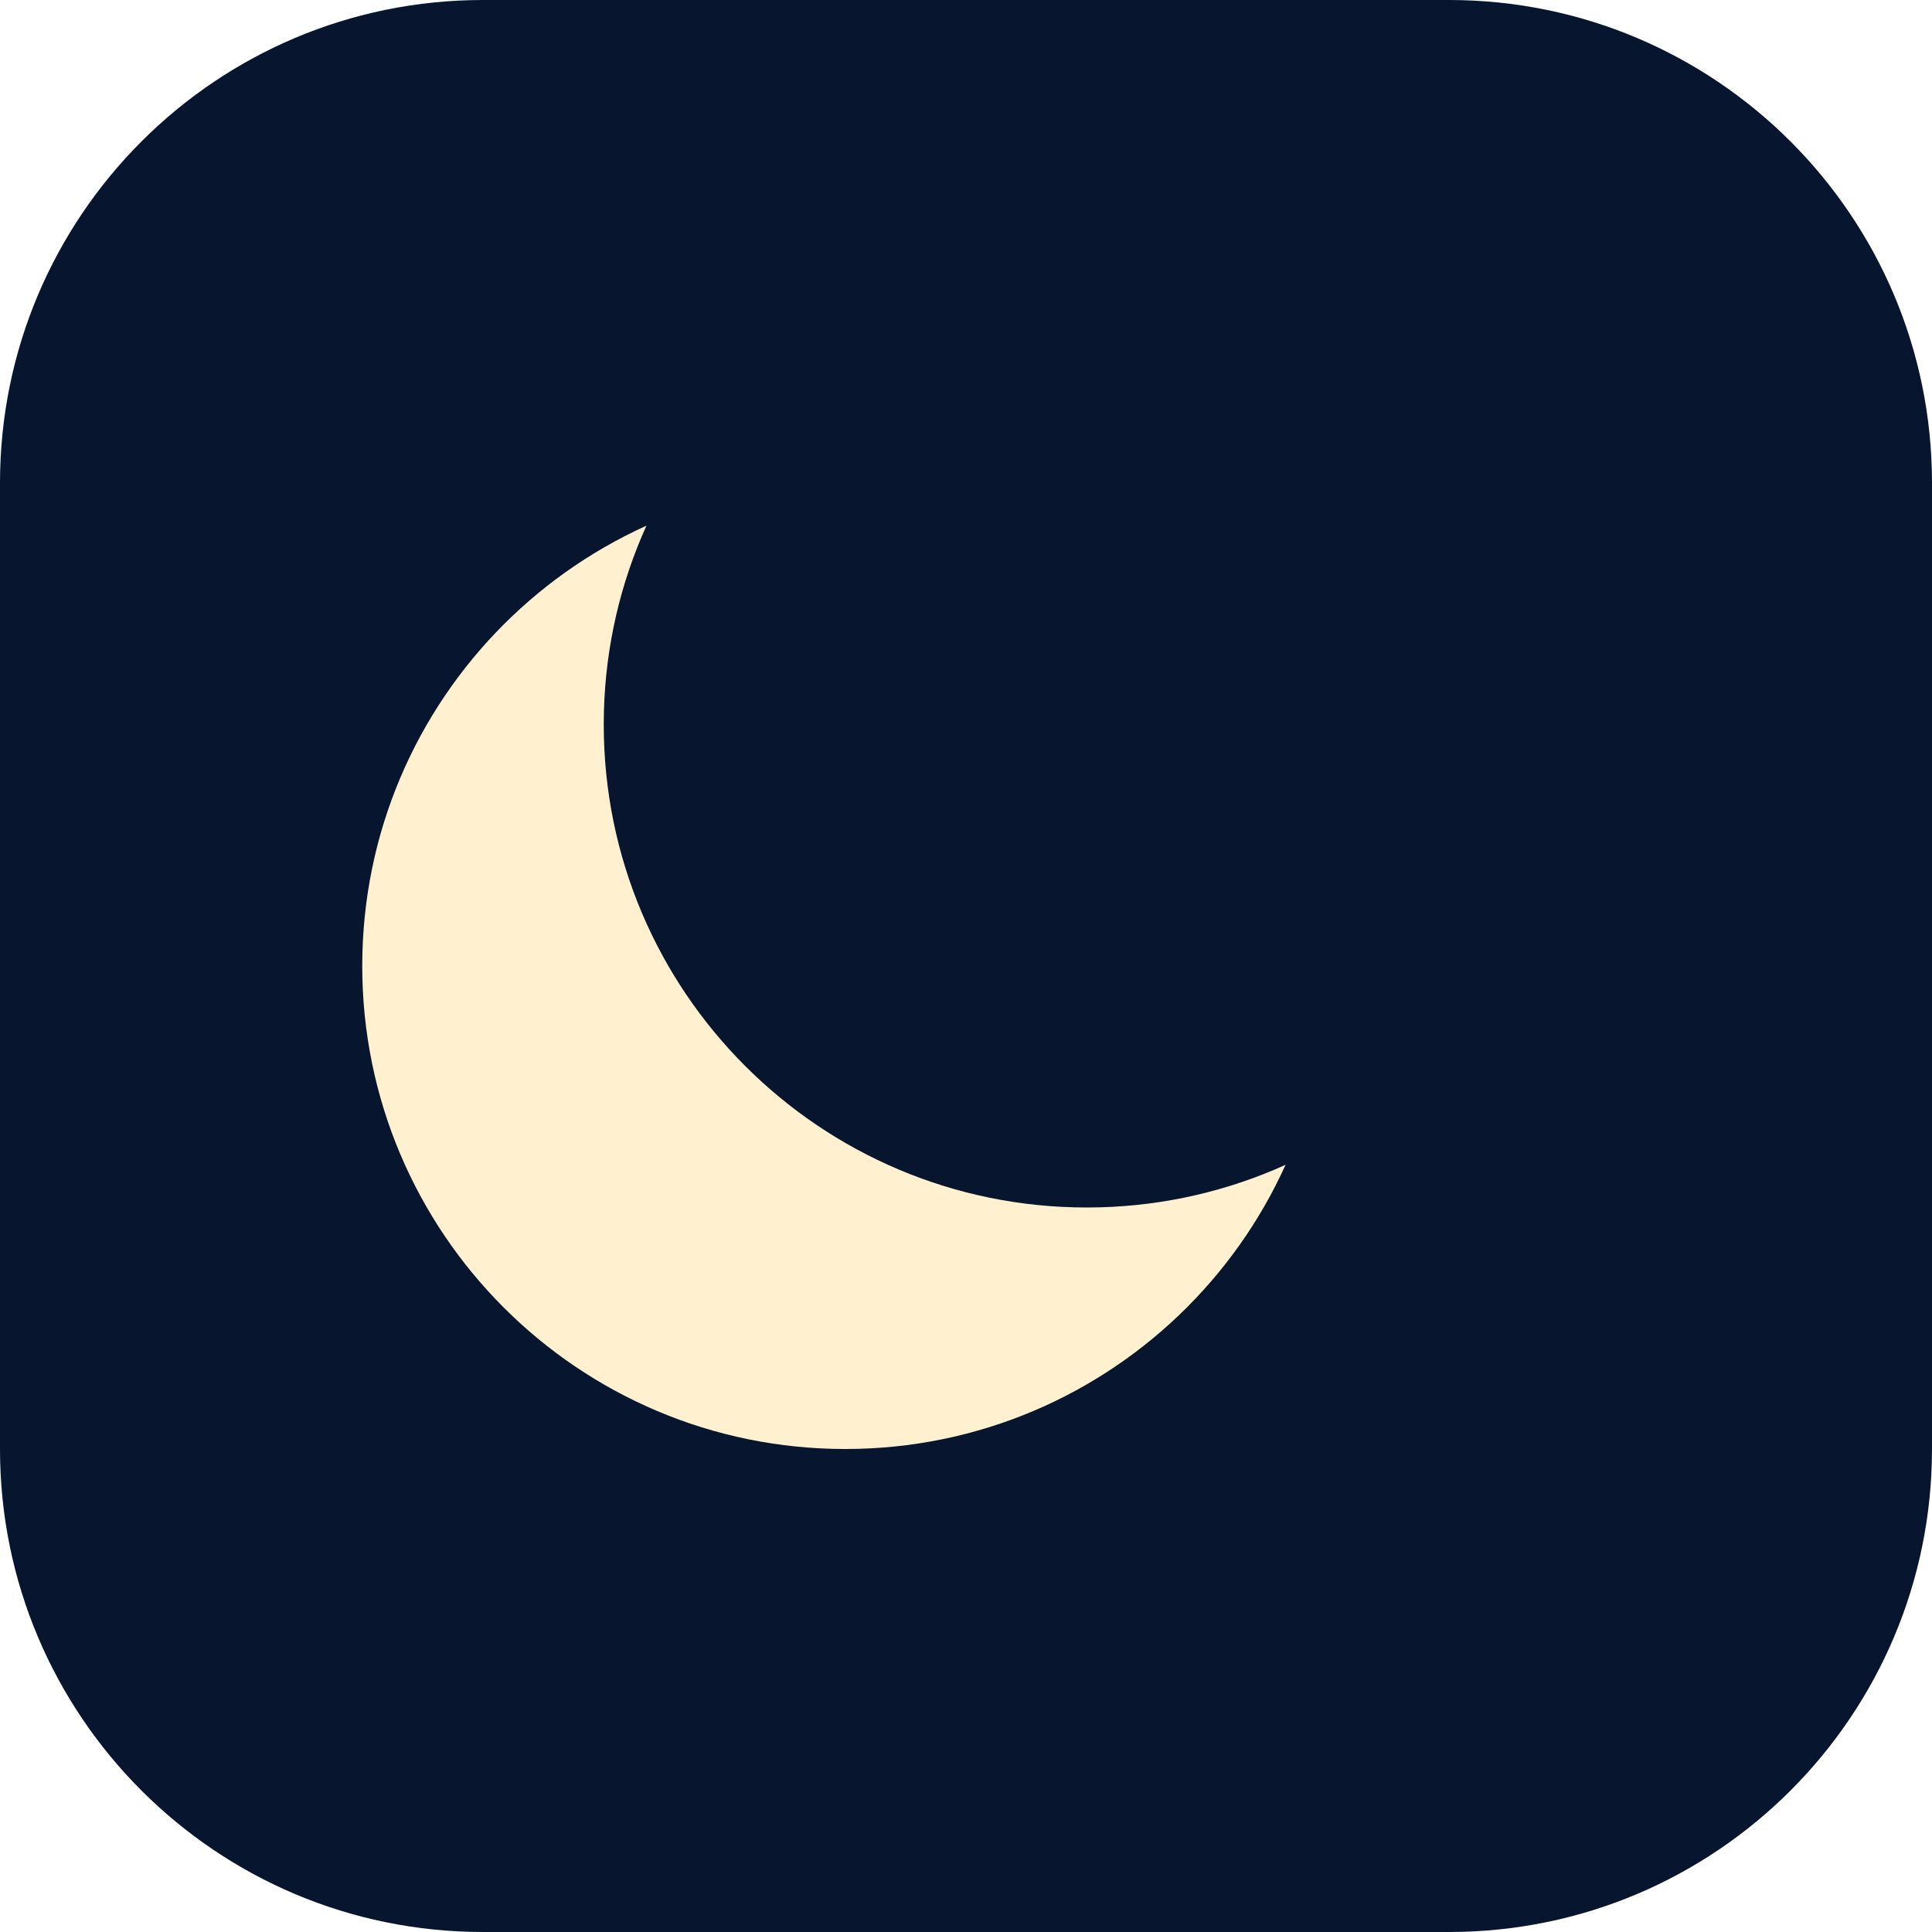
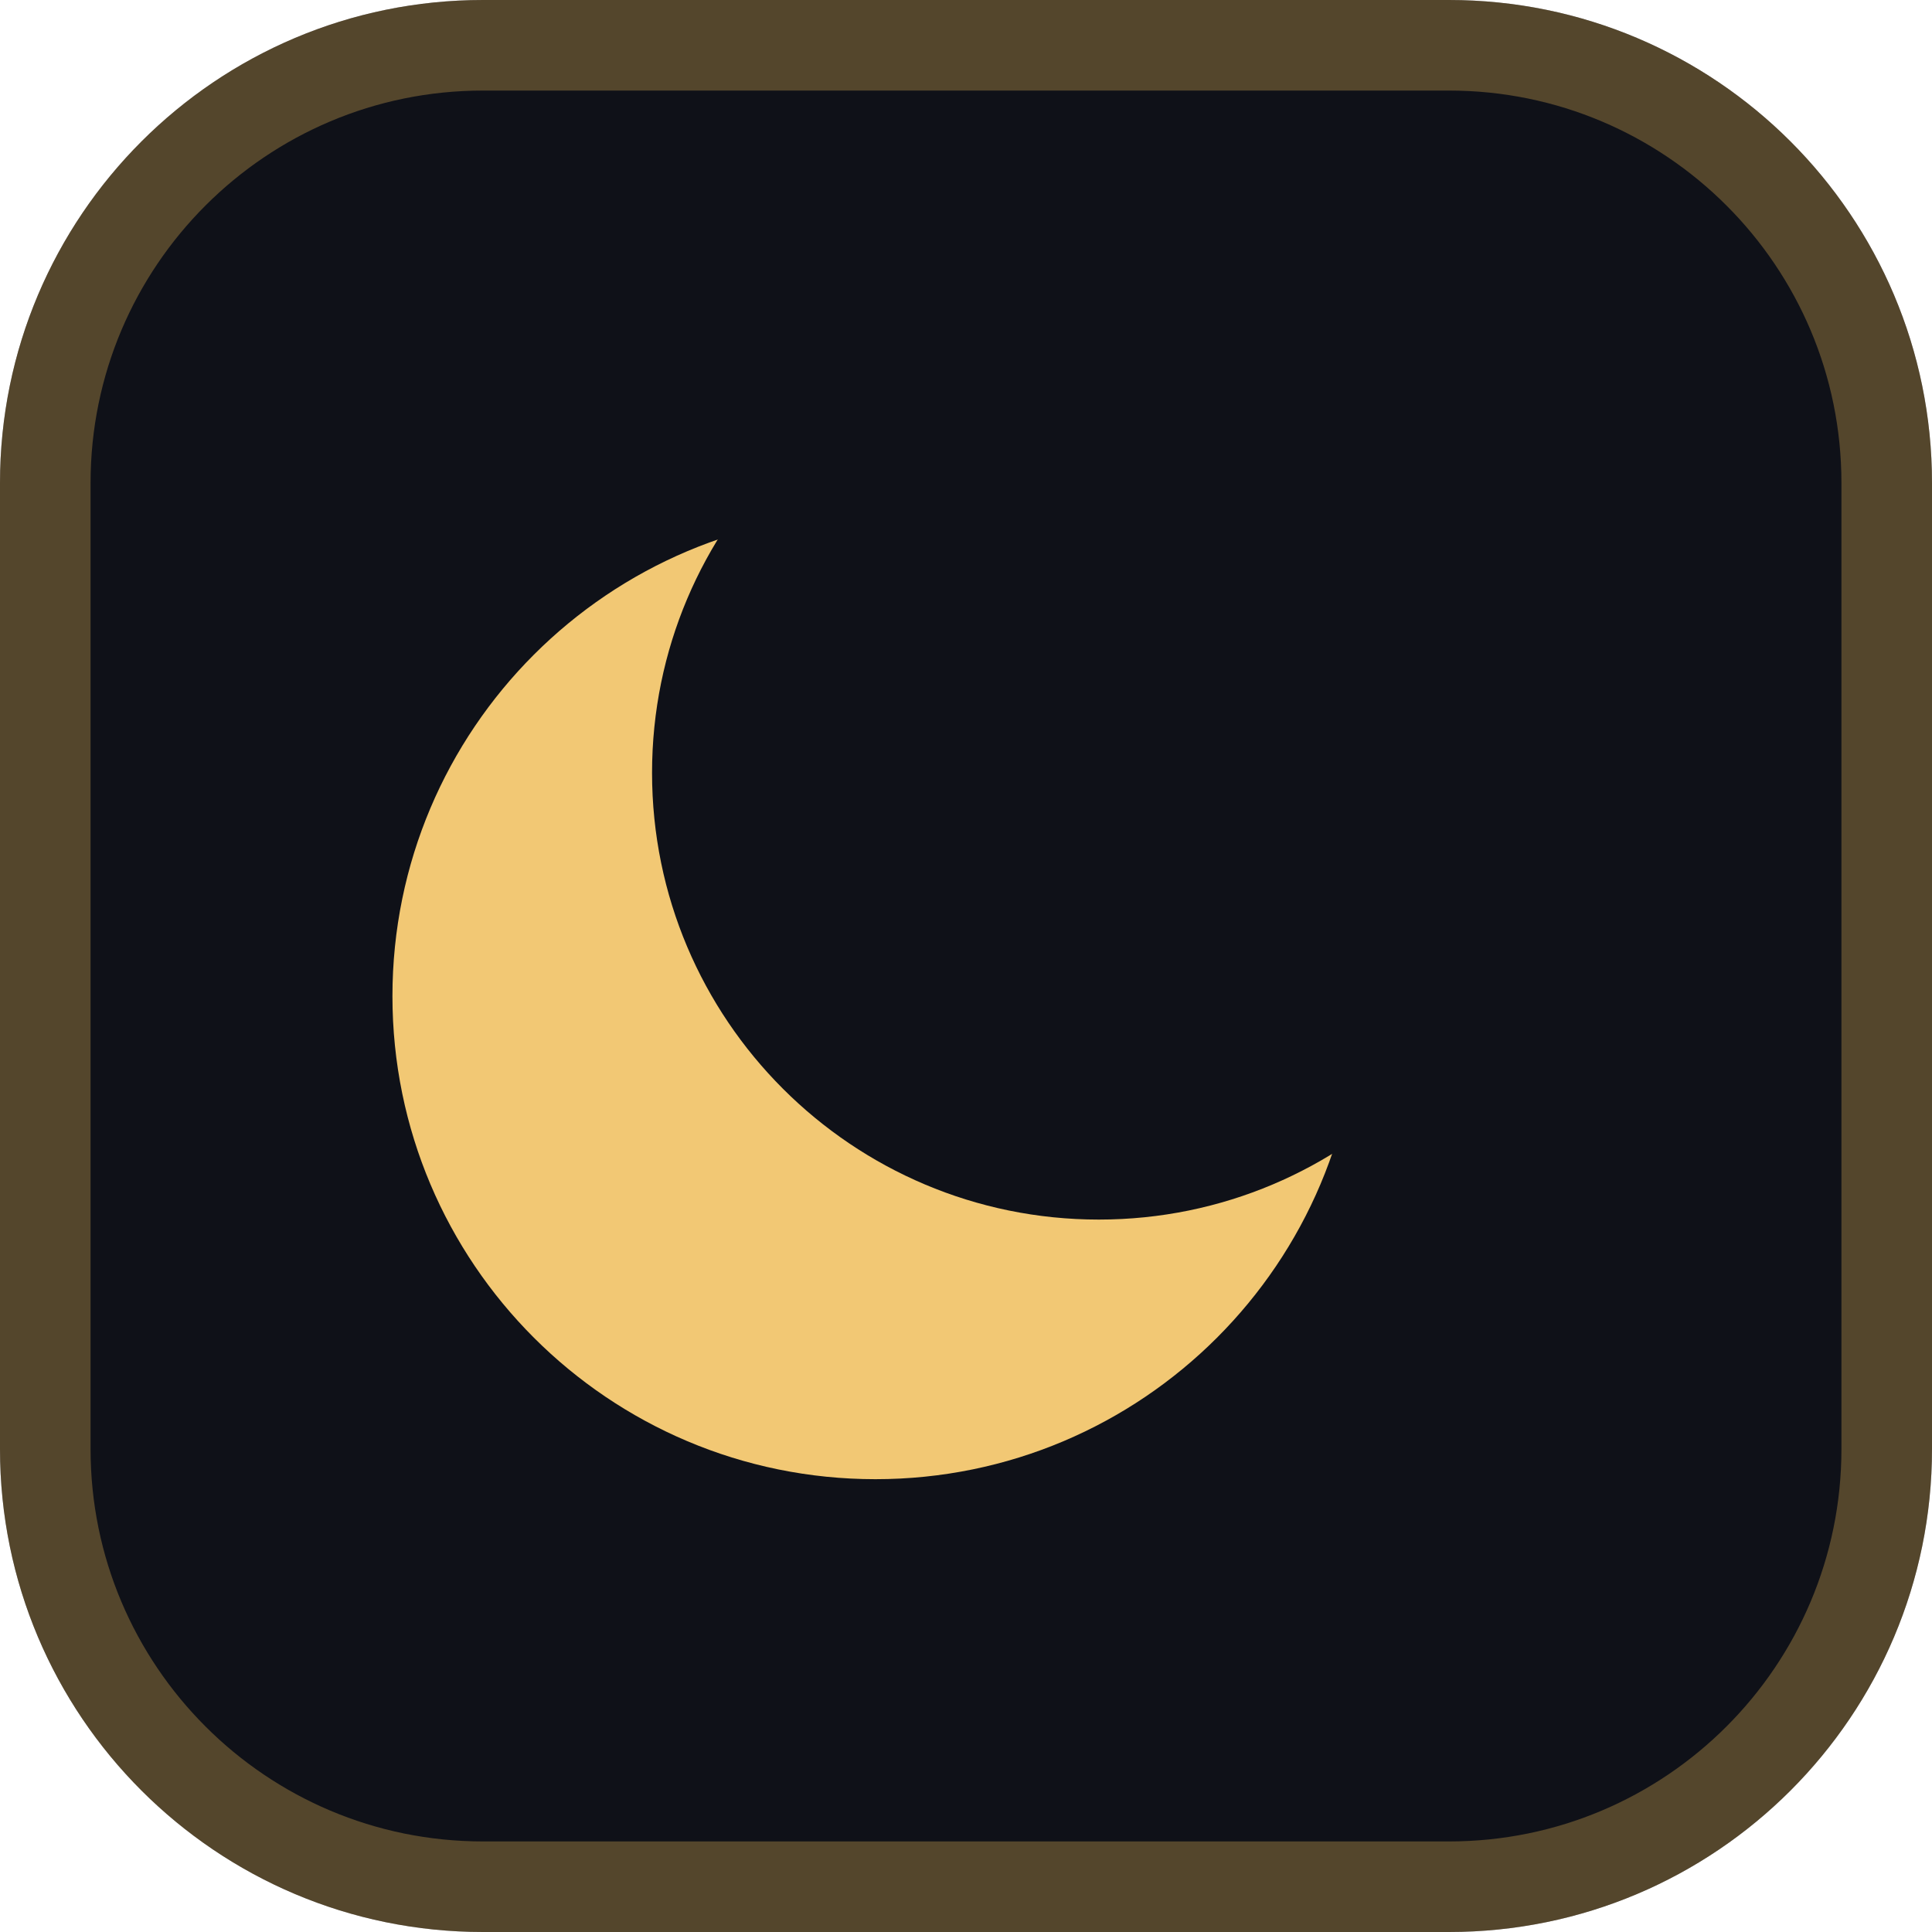
<svg xmlns="http://www.w3.org/2000/svg" width="32" height="32" viewBox="0 0 32 32" fill="none">
-   <rect width="32" height="32" rx="8" fill="#07152F" />
-   <circle cx="14" cy="16" r="8" fill="#FFF1CF" />
-   <circle cx="18" cy="12" r="8" fill="#07152F" />
+   <rect width="32" height="32" rx="8" fill="#0F1118" />
+   <rect x="0.75" y="0.75" width="30.5" height="30.5" rx="7.25" stroke="#E8B65A" stroke-opacity="0.32" stroke-width="1.5" />
+   <circle cx="14.5" cy="16.5" r="8" fill="#F2C874" />
+   <circle cx="18.2" cy="12.8" r="7.4" fill="#0F1118" />
</svg>
